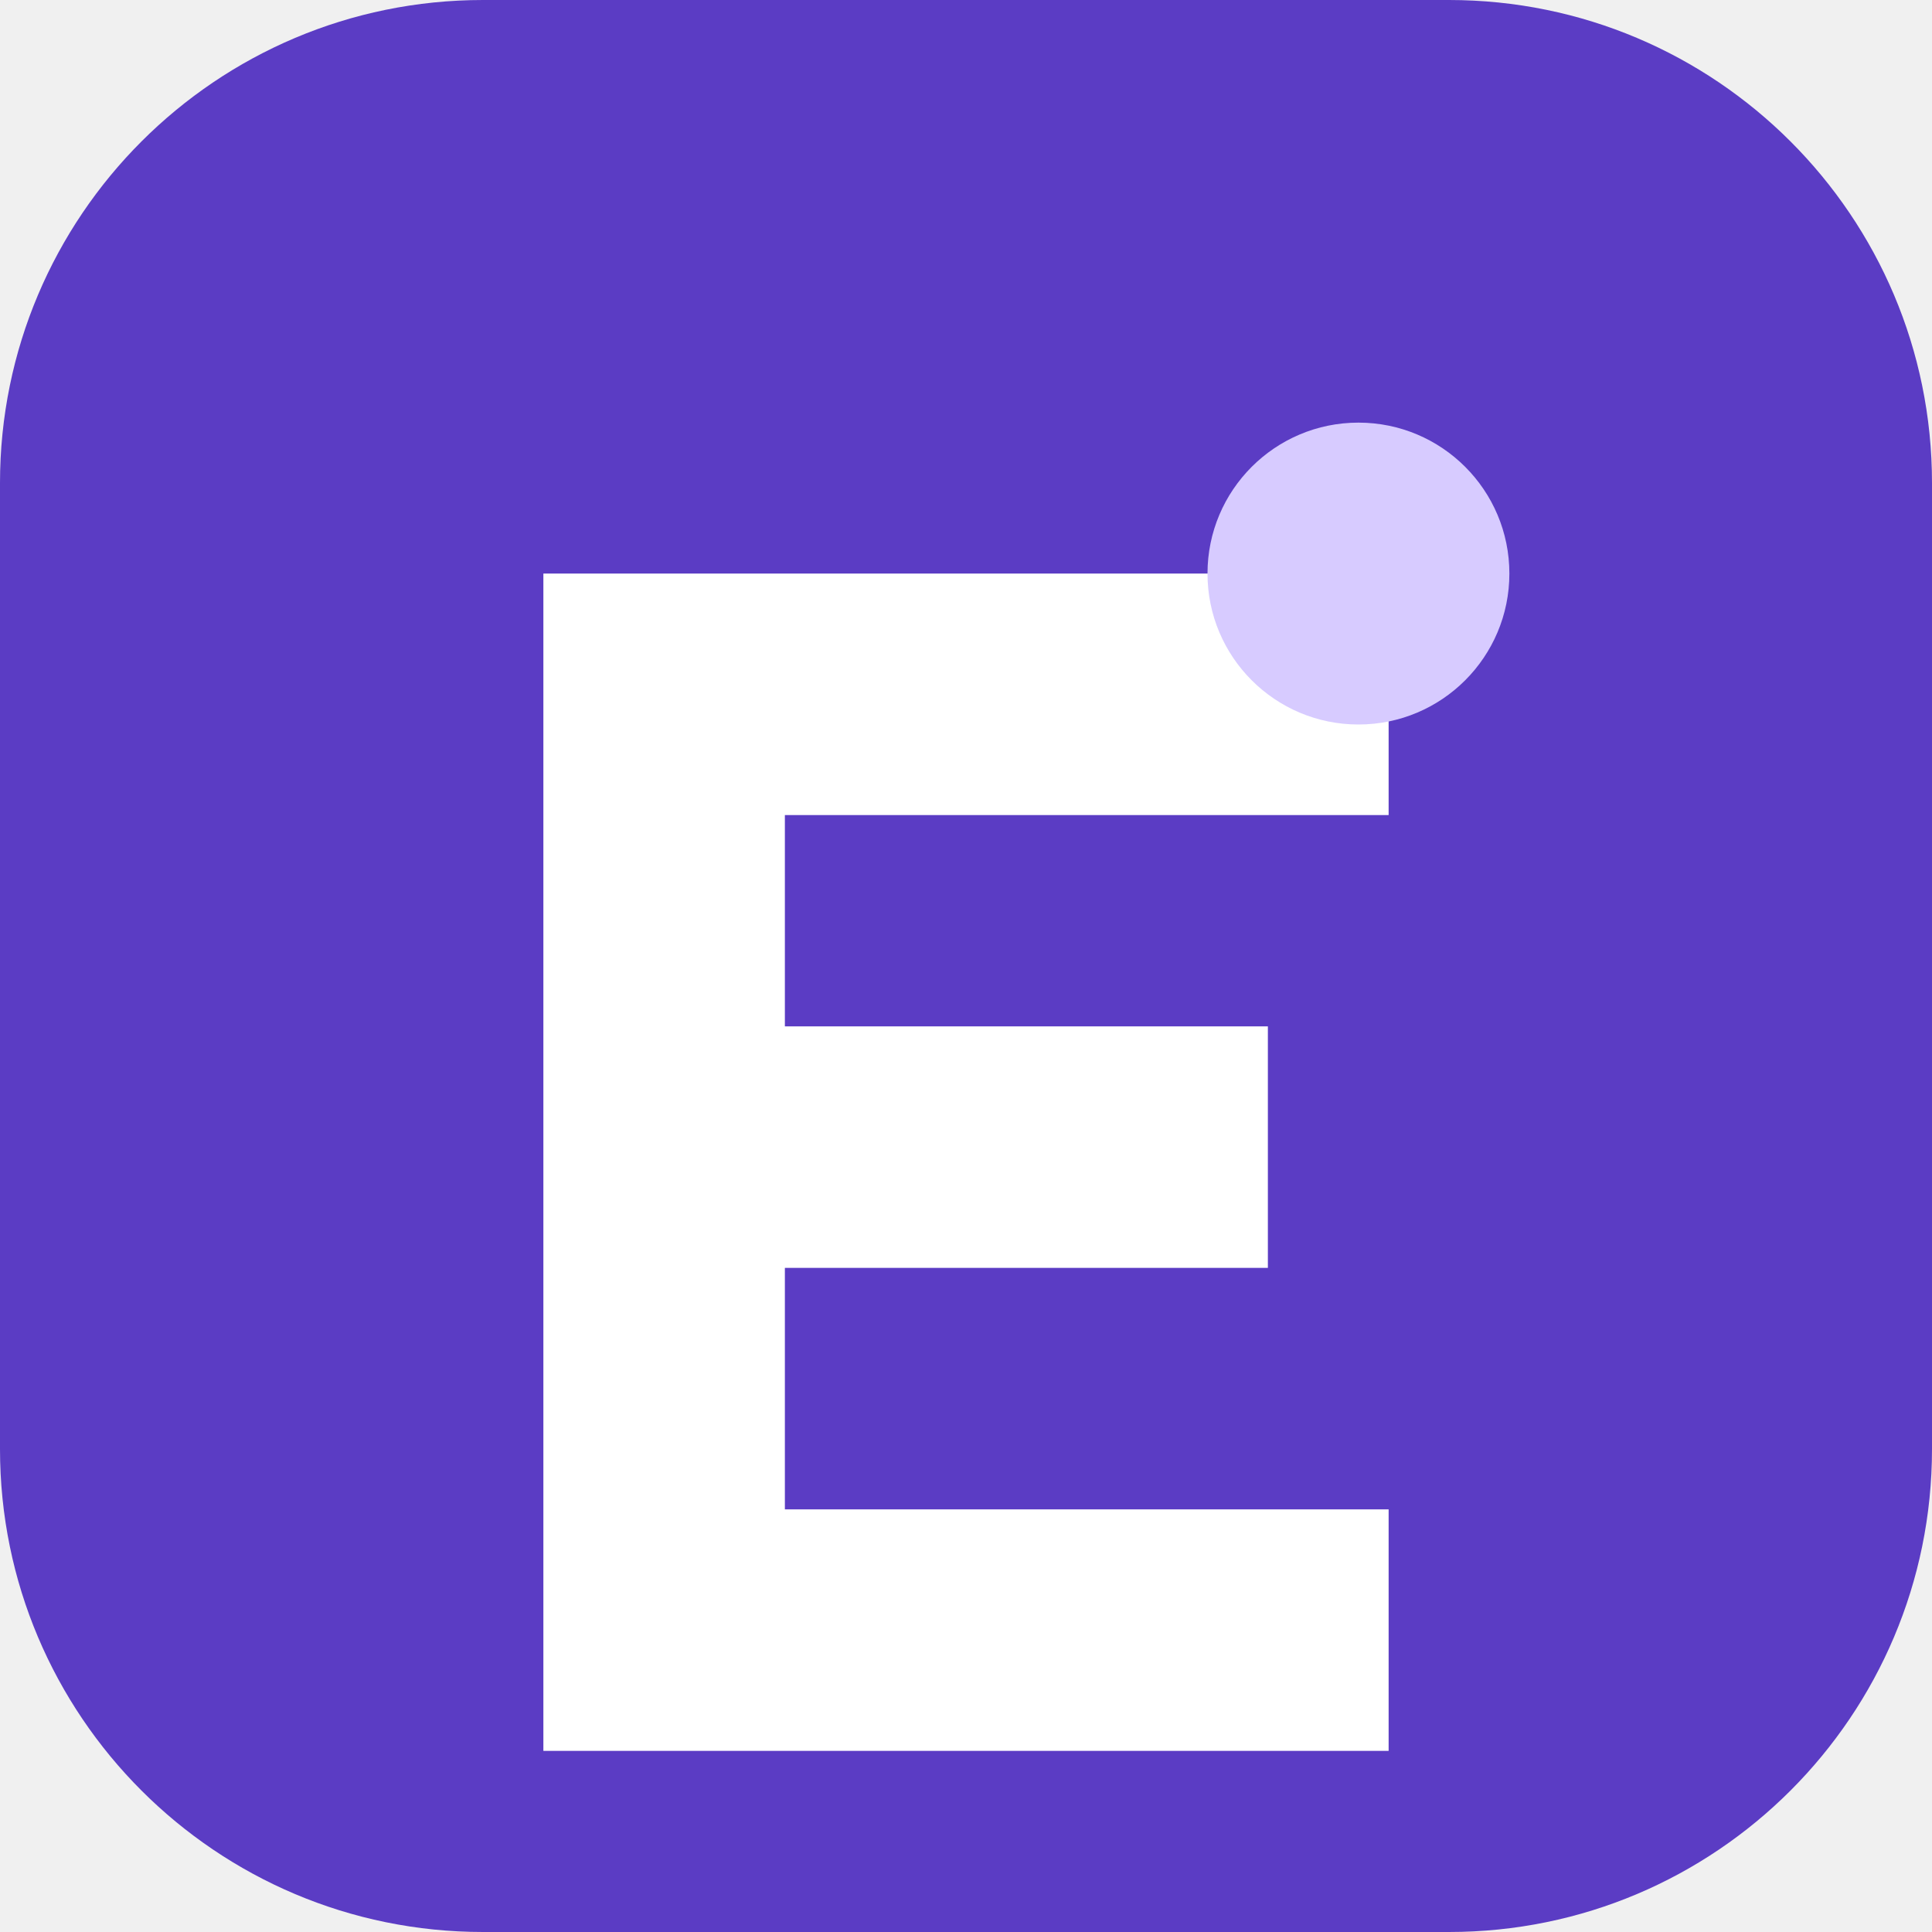
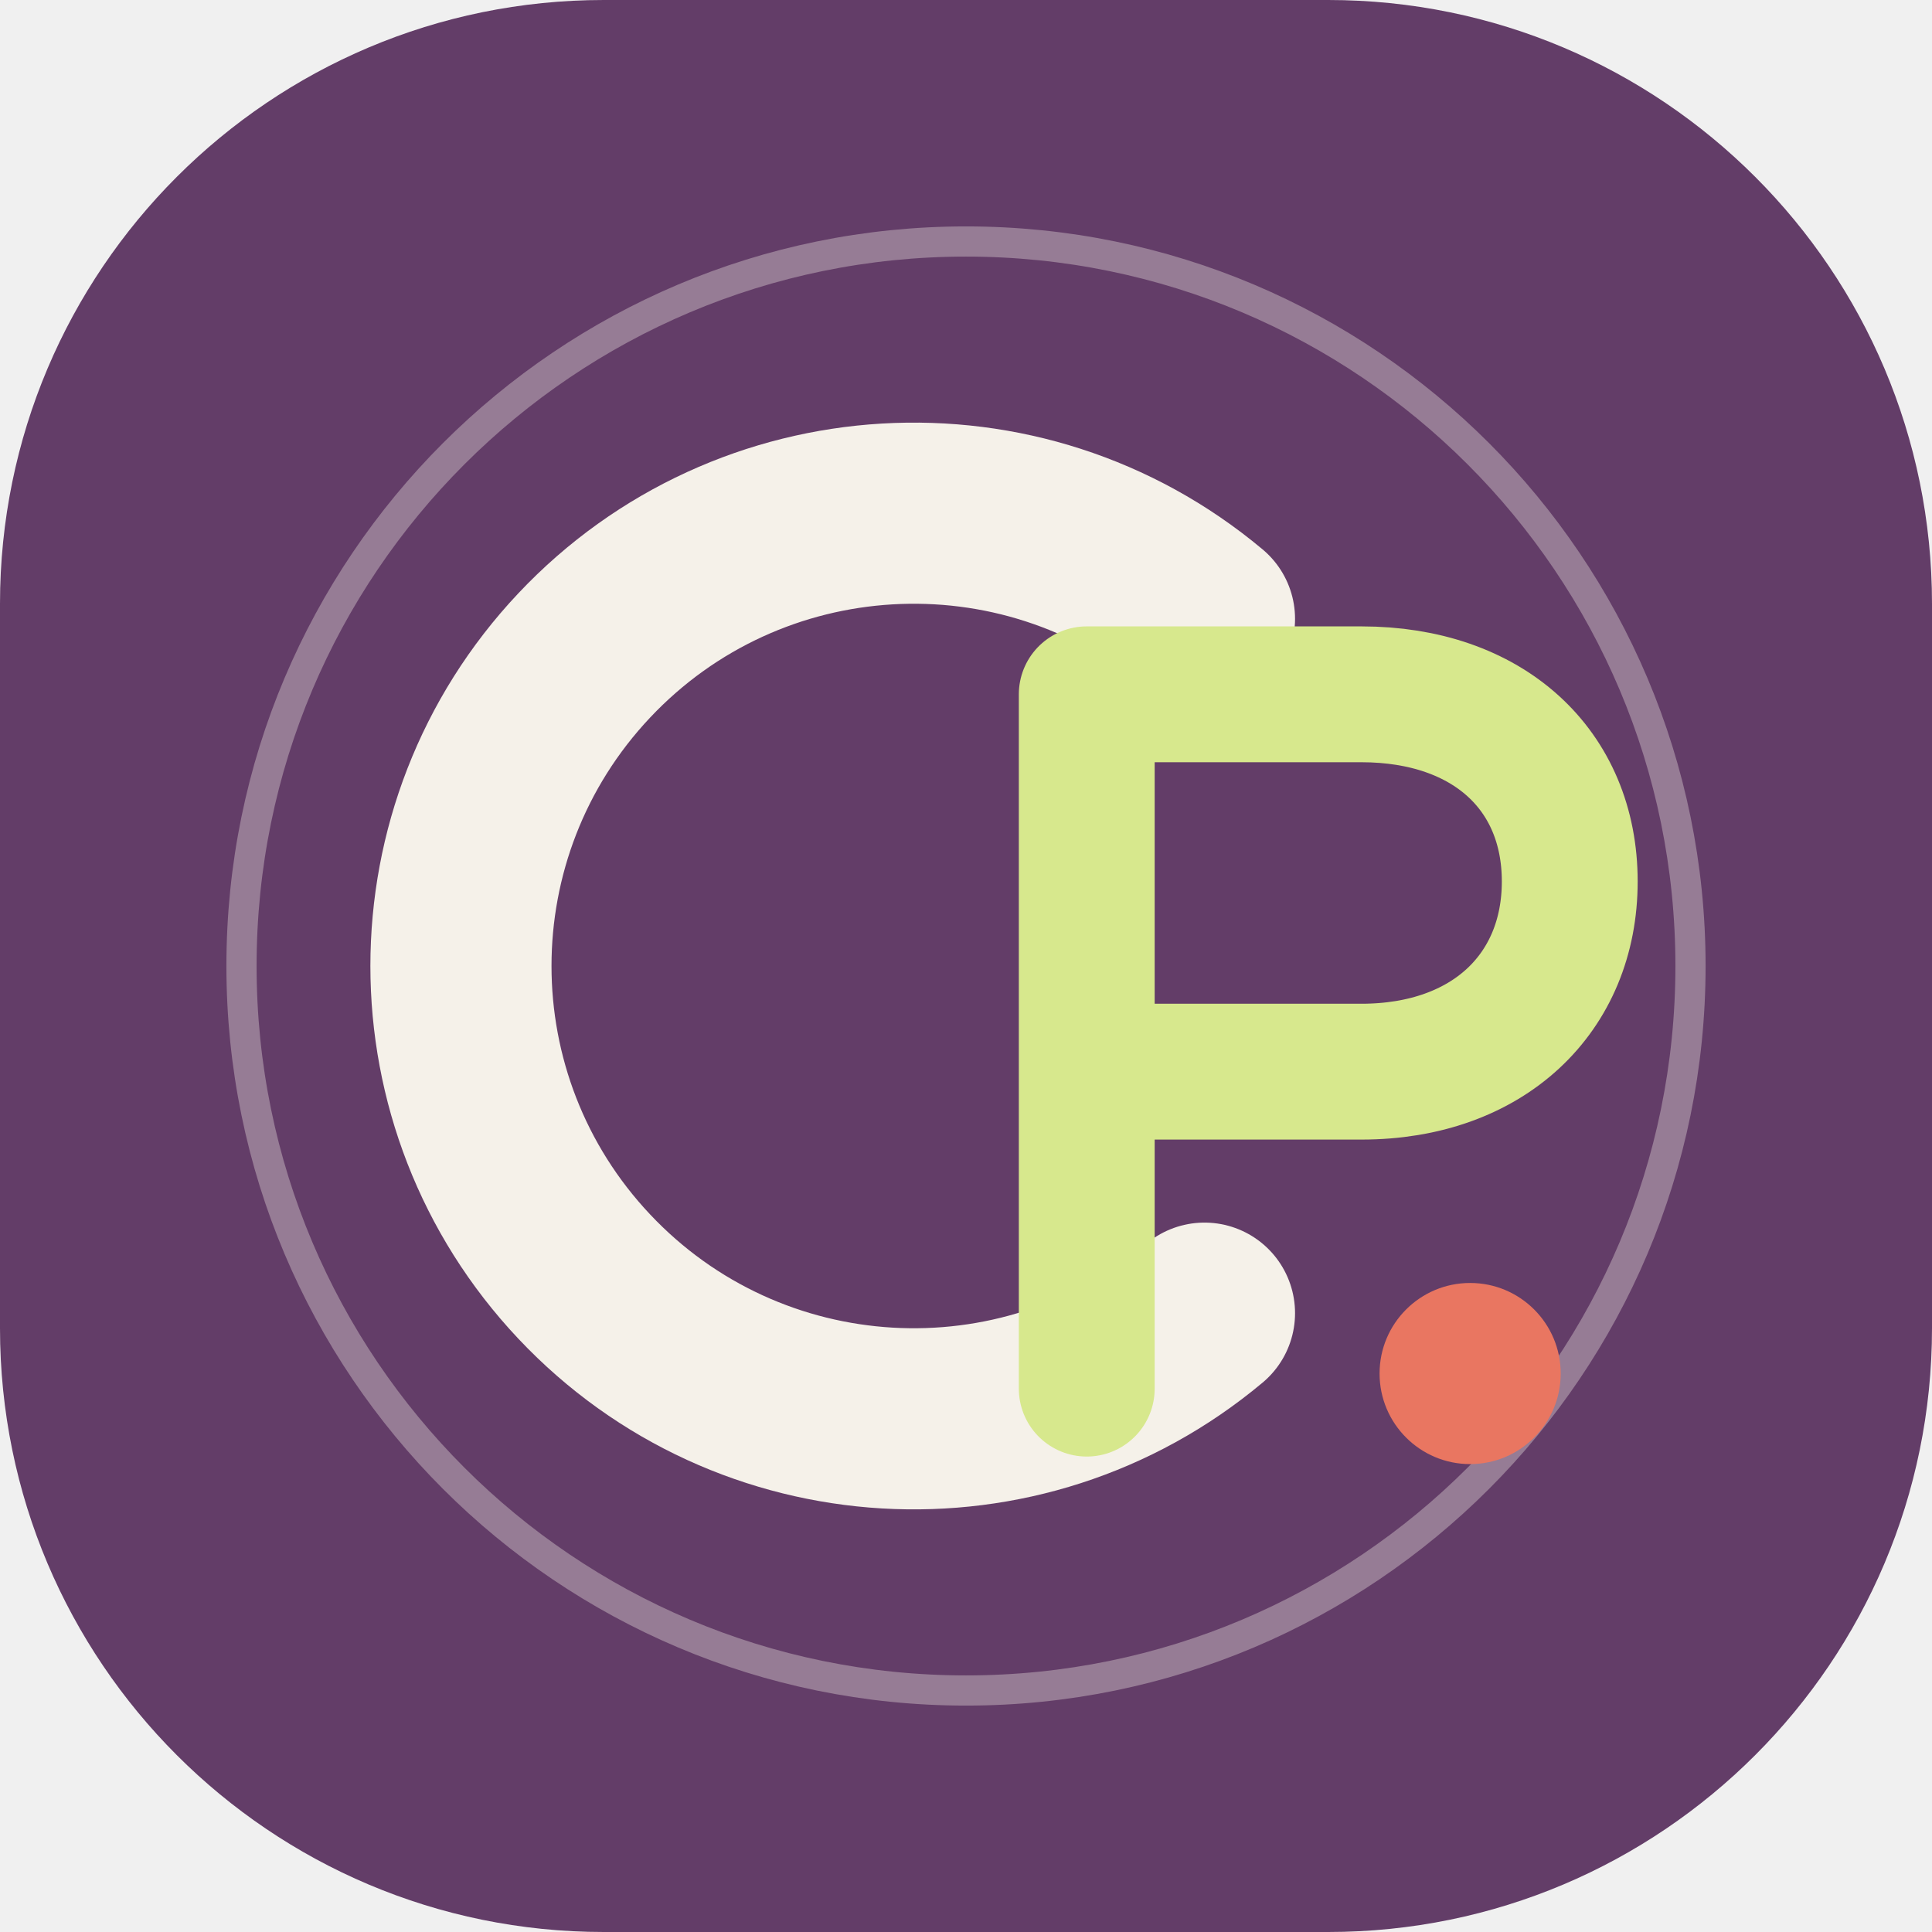
<svg xmlns="http://www.w3.org/2000/svg" viewBox="0 0 64 64">
-   <rect width="64" height="64" rx="16" fill="#5b3cc4" />
-   <path d="M18 19h28v8H26v7h16v8H26v8h20v8H18z" fill="#fff" />
-   <circle cx="45" cy="19" r="5" fill="#d7cbff" />
+   <rect width="64" height="64" rx="20" fill="#633d68" />
+   <circle cx="32" cy="32" r="24" fill="none" stroke="#f5f1e9" stroke-opacity=".35" />
+   <path d="M39.9 20.5a15 15 0 1 0 0 23" fill="none" stroke="#f5f1e9" stroke-linecap="round" stroke-width="6" />
+   <path d="M36 35.5h9.1c4.2 0 6.9-2.6 6.9-6.3s-2.7-6.2-6.9-6.2H36v23" fill="none" stroke="#d7e88d" stroke-linecap="round" stroke-linejoin="round" stroke-width="4.5" />
+   <circle cx="48.7" cy="45.5" r="3" fill="#e97661" />
</svg>
